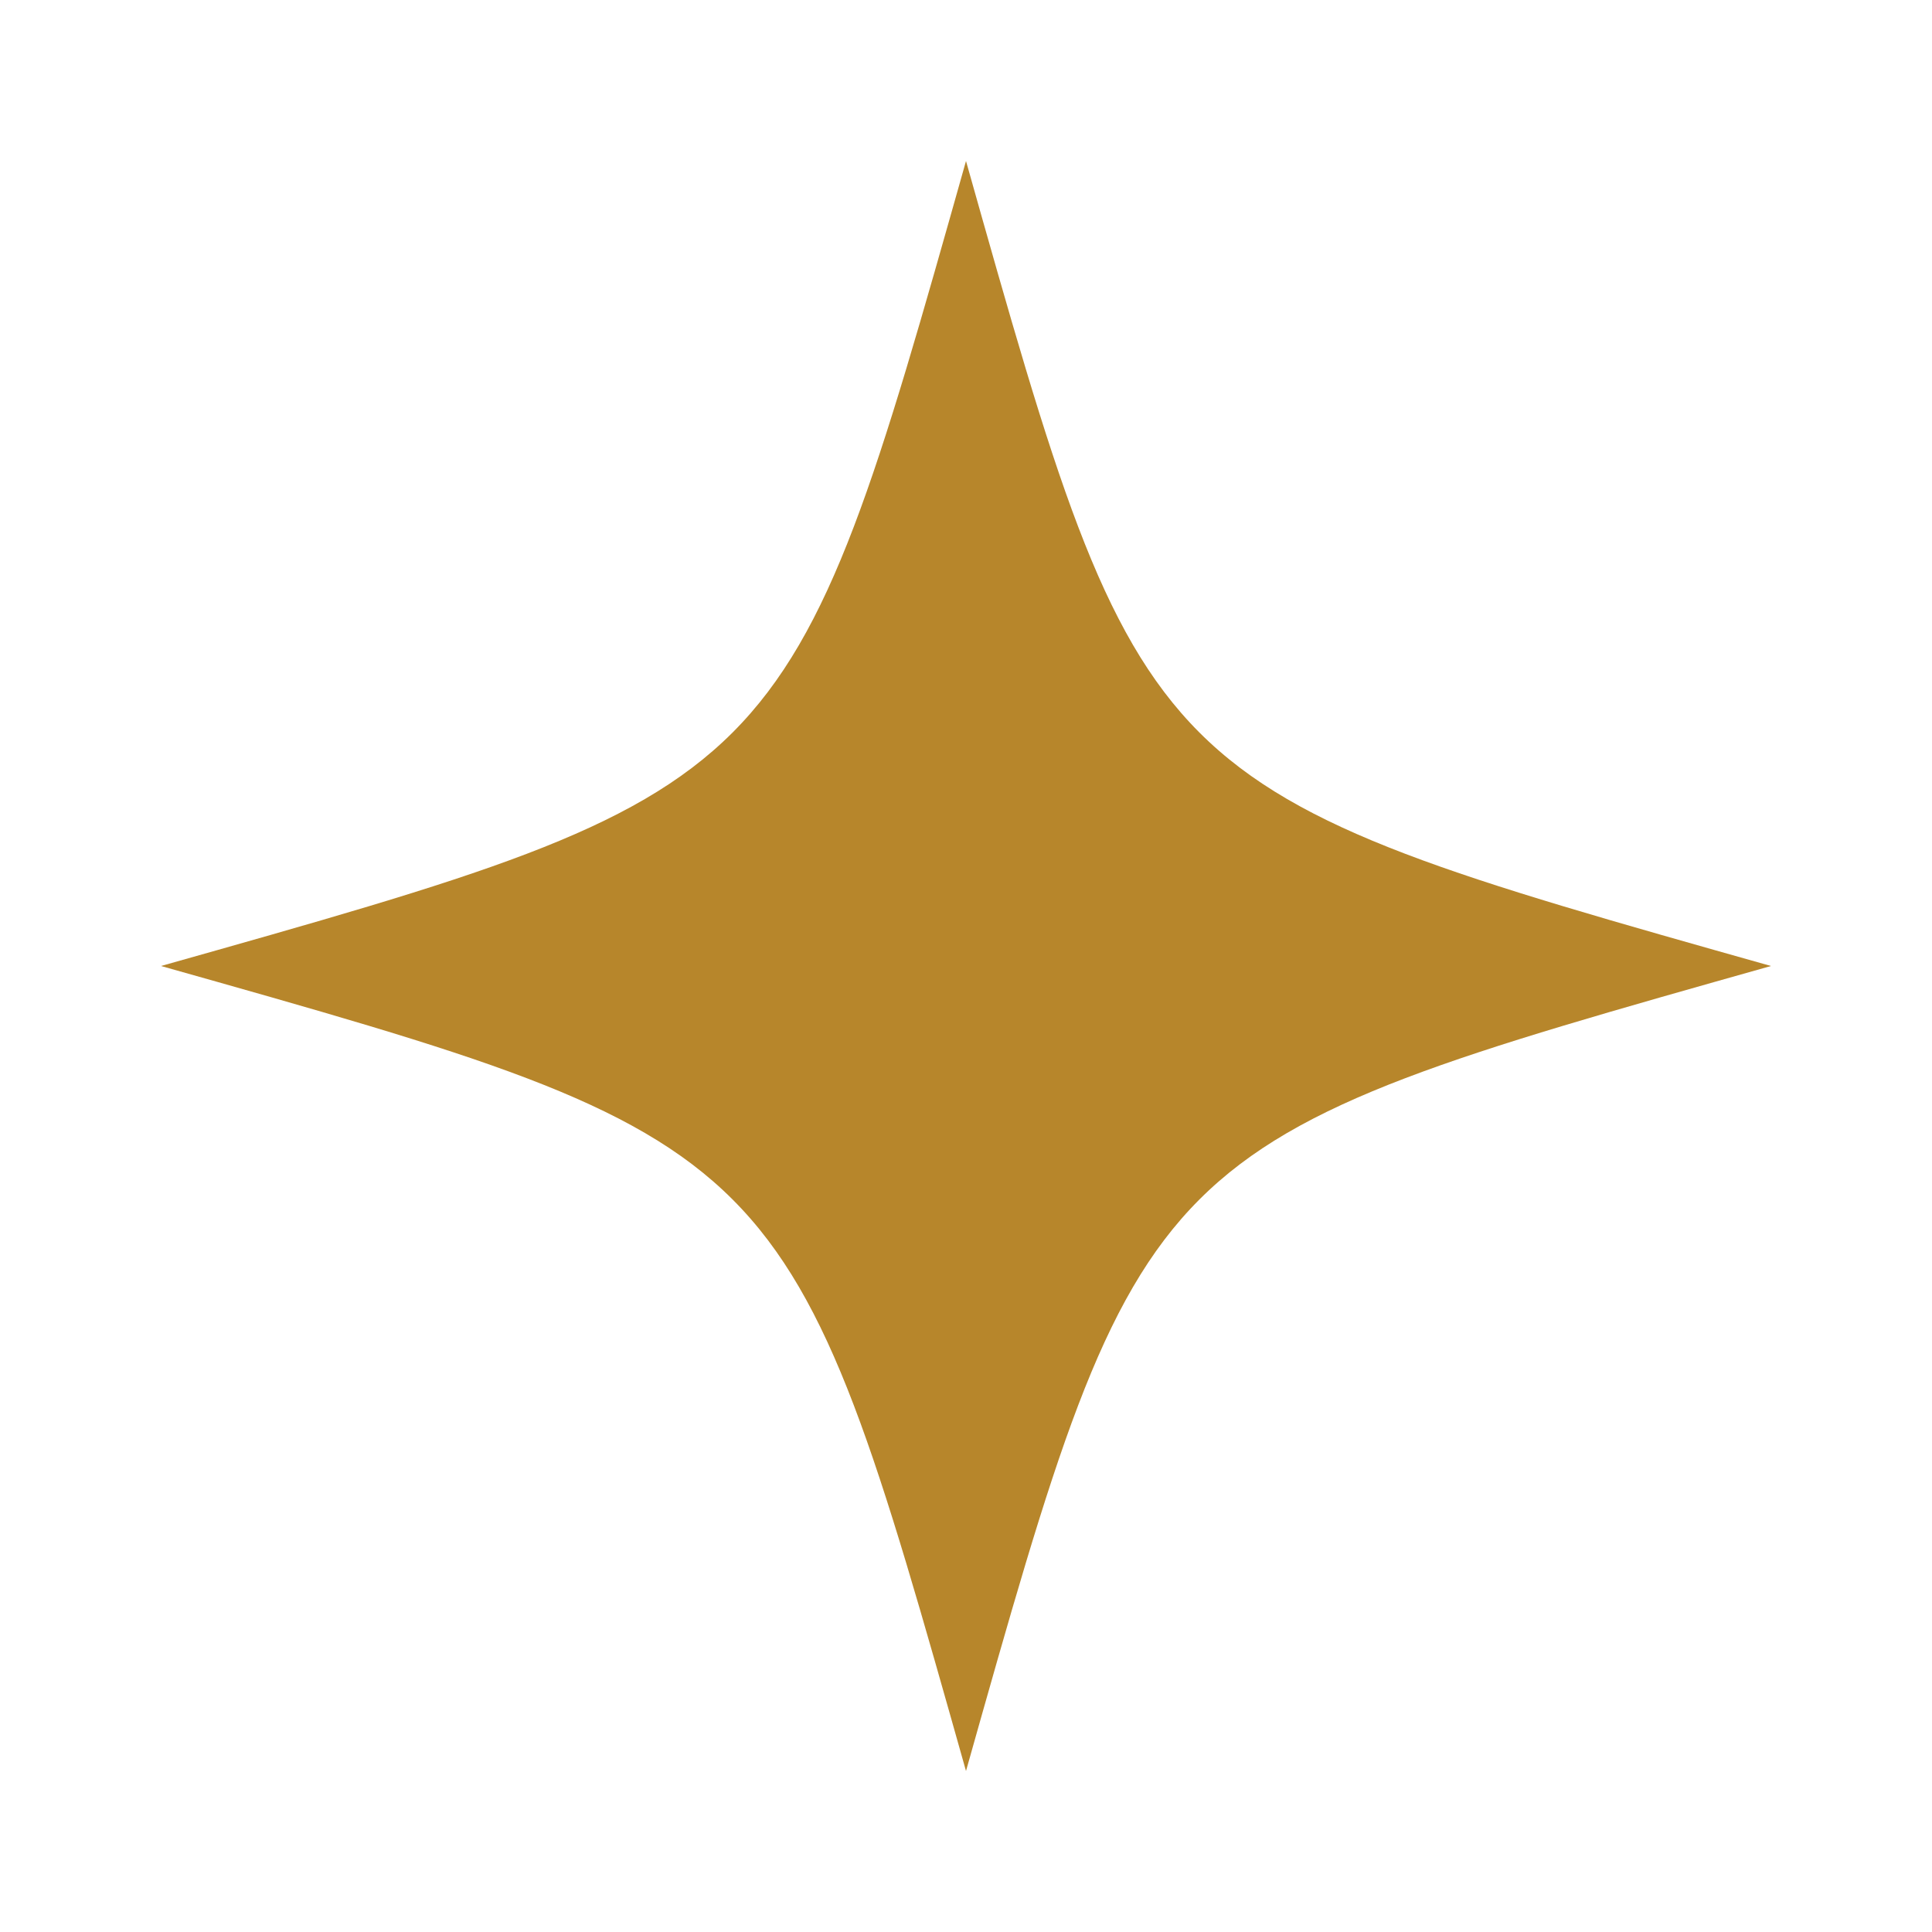
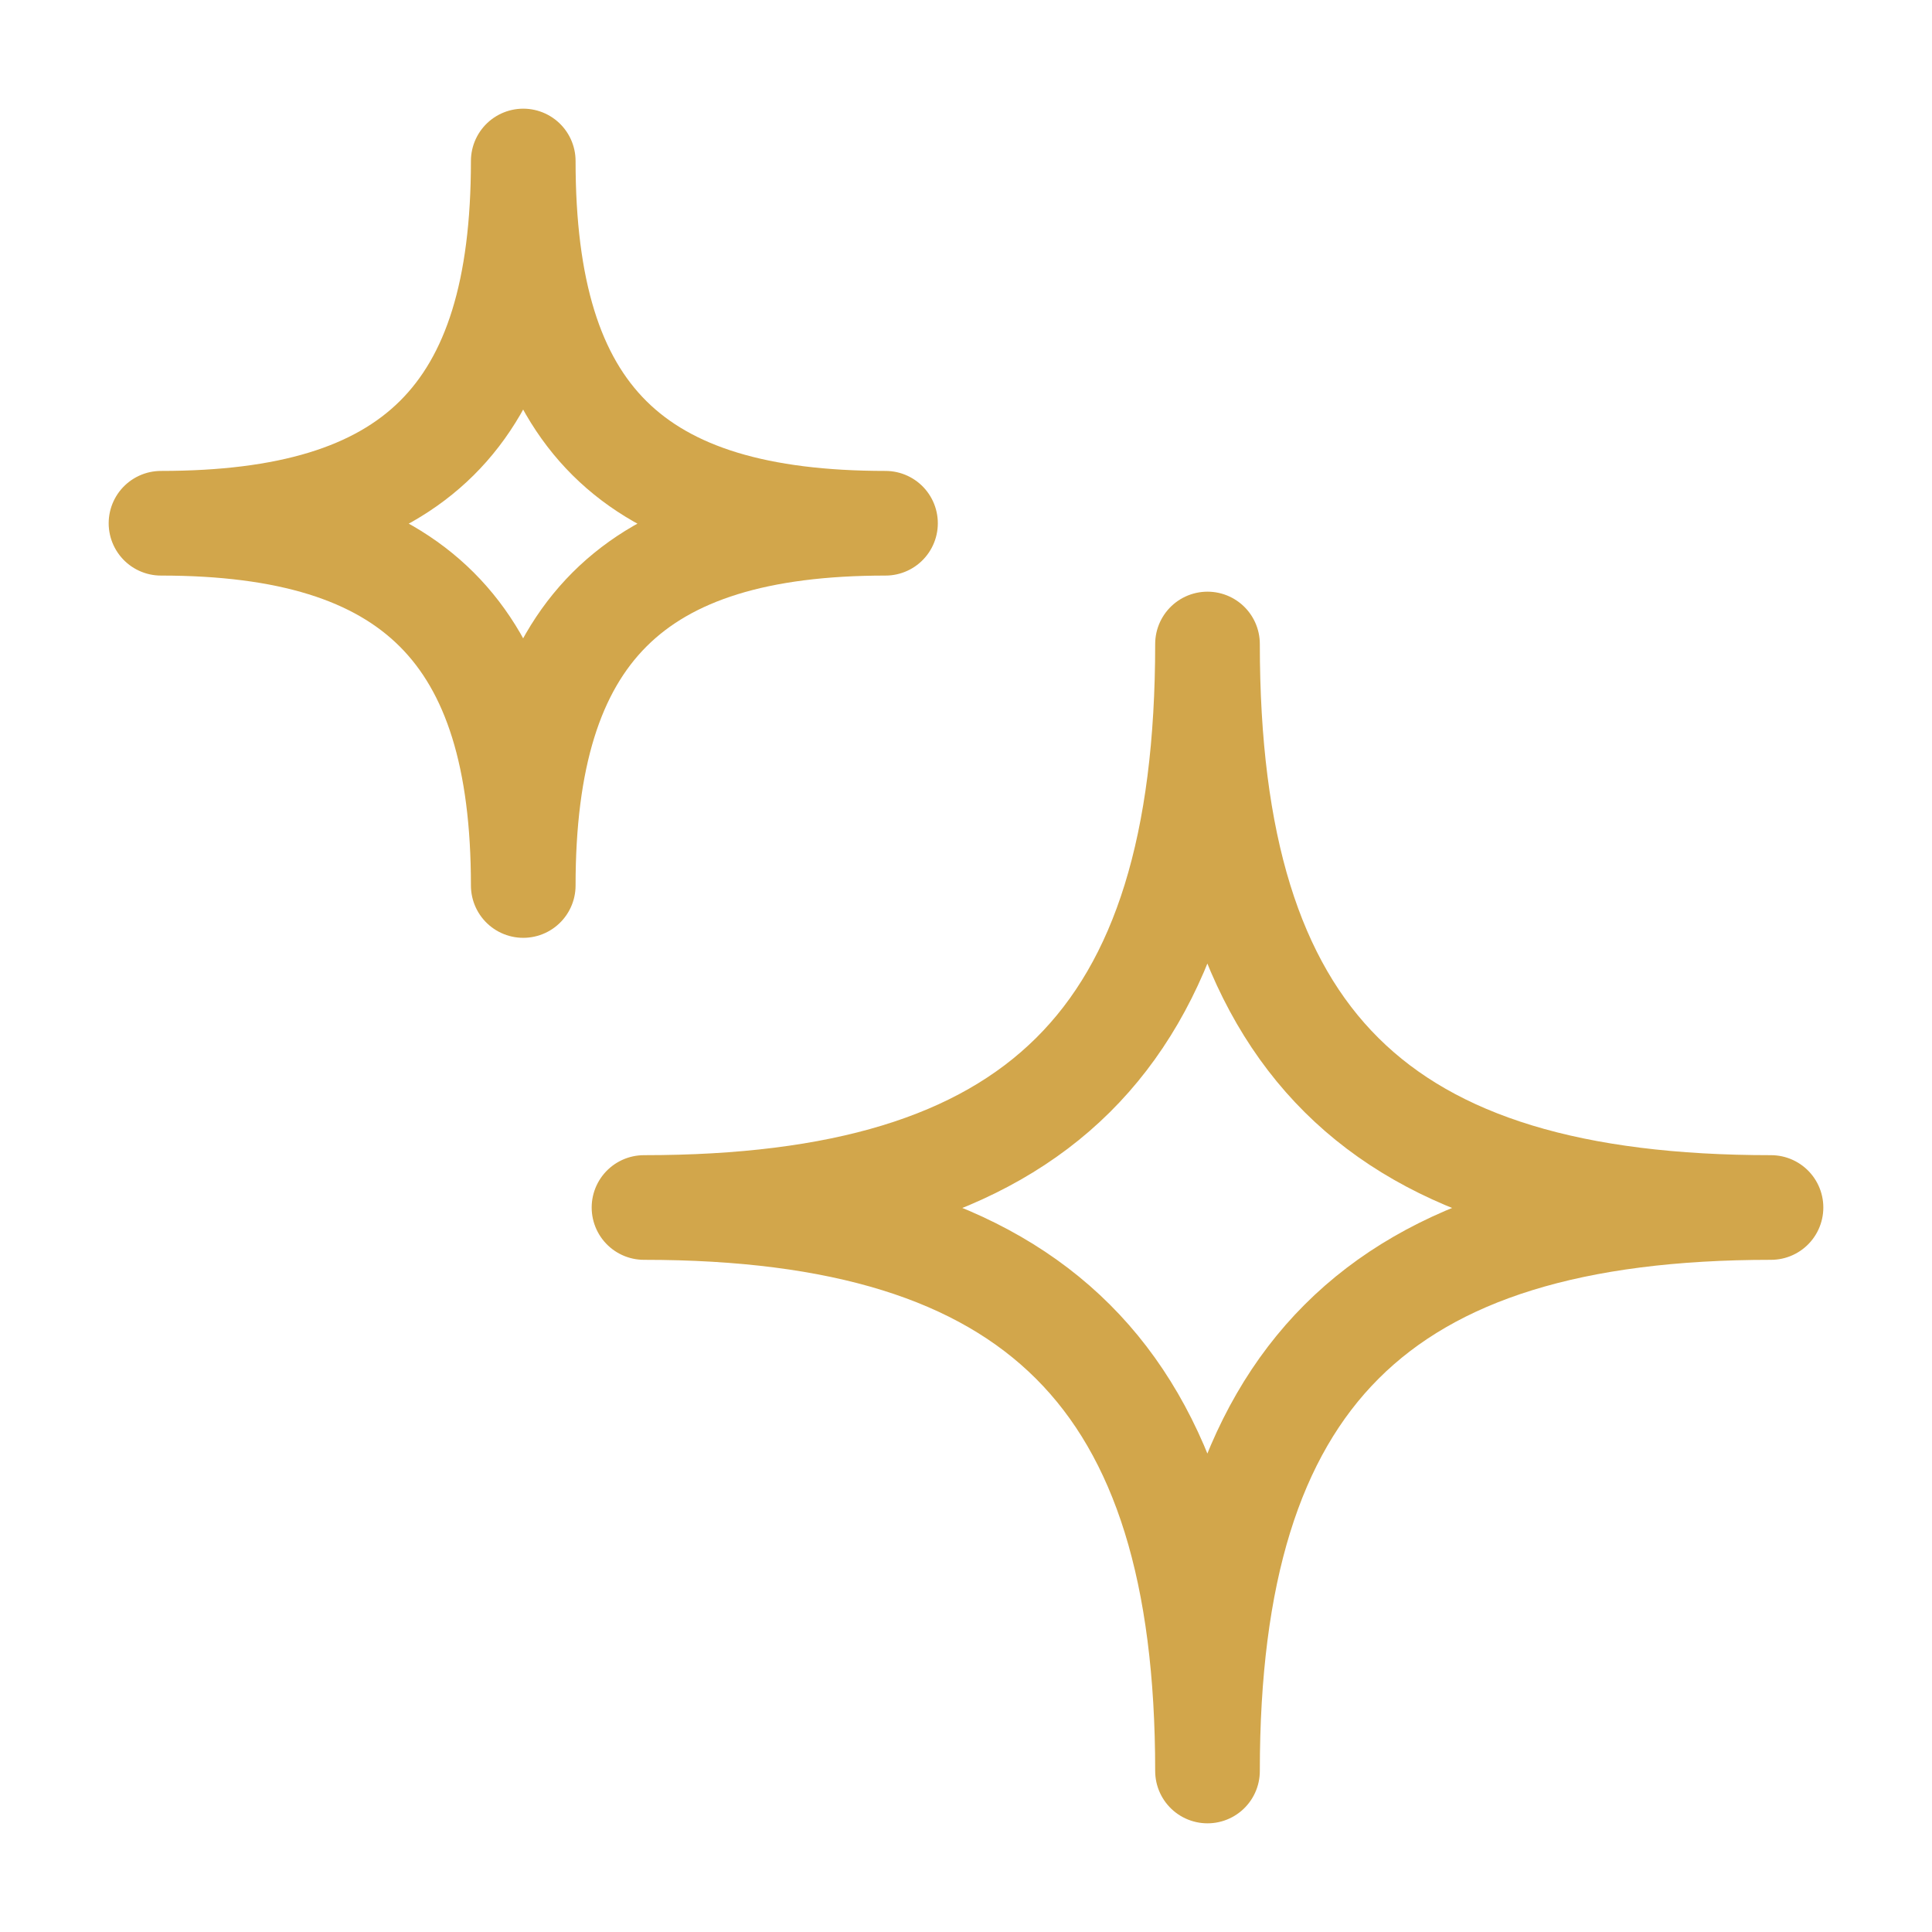
- <svg xmlns="http://www.w3.org/2000/svg" width="24" height="24" viewBox="0 0 24 24">
-   <path d="M12 2C14.2 9.8 14.2 9.8 22 12C14.2 14.2 14.2 14.2 12 22C9.8 14.2 9.8 14.2 2 12C9.8 9.8 9.8 9.8 12 2Z" fill="#B7862B" />
+ <svg xmlns="http://www.w3.org/2000/svg" width="24" height="24" viewBox="0 0 24 24" stroke-width="1.3" fill="none">
+   <path d="M8 15C12.875 15 15 12.949 15 8C15 12.949 17.11 15 22 15C17.11 15 15 17.11 15 22C15 17.11 12.875 15 8 15Z" stroke="#D2A64B" stroke-linejoin="round" />
+   <path d="M2 6.5C5.134 6.5 6.5 5.182 6.5 2C6.5 5.182 7.857 6.5 11 6.5C7.857 6.5 6.5 7.857 6.5 11C6.5 7.857 5.134 6.5 2 6.5Z" stroke="#D2A64B" stroke-linejoin="round" />
</svg>
